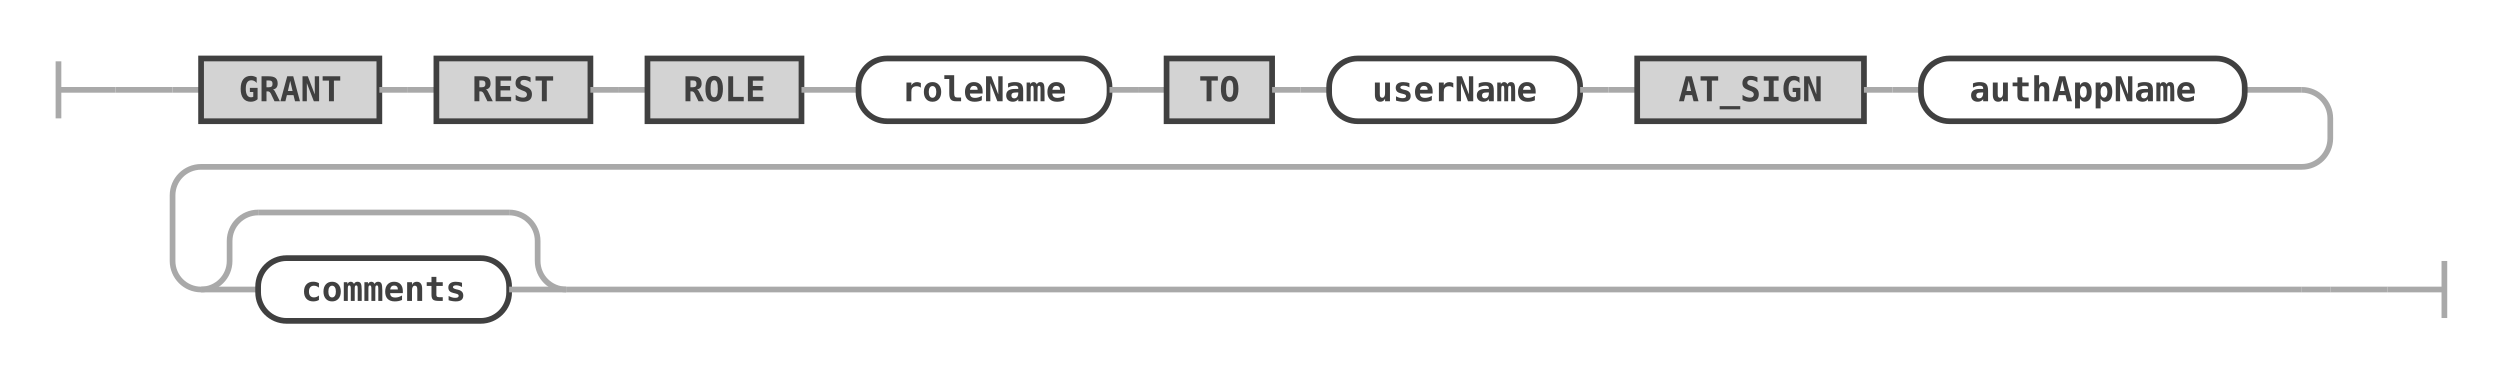
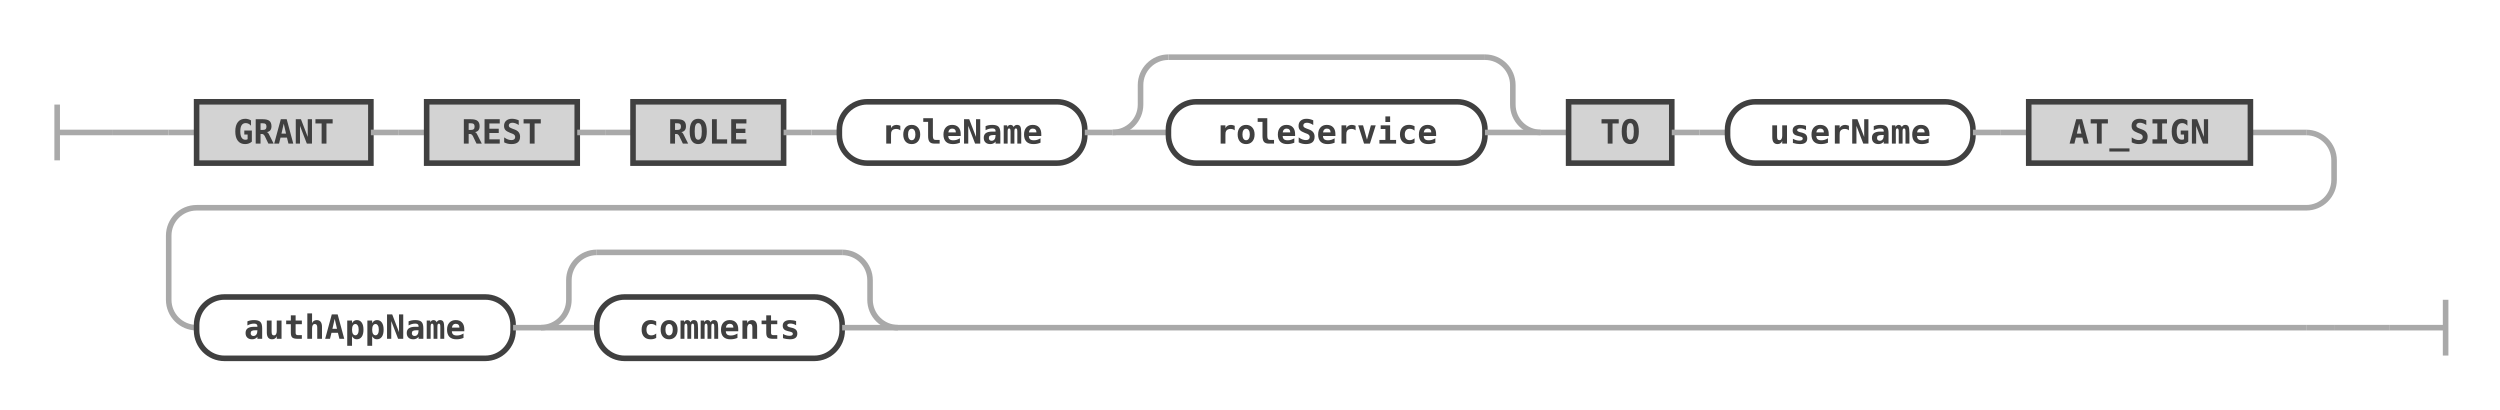
- <svg xmlns="http://www.w3.org/2000/svg" class="railroad-diagram" width="876.5" height="131" viewBox="0 0 876.5 131" id="grantRestRoleStatement">
+ <svg xmlns="http://www.w3.org/2000/svg" class="railroad-diagram" width="896.5" height="147" viewBox="0 0 896.5 147" id="grantRestRoleStatement">
  <g transform="translate(.5 .5)">
    <g>
-       <path d="M20 21v20m0 -10h20" />
+       <path d="M20 37v20m0 -10h20" />
    </g>
    <g>
-       <path d="M40 31h0" />
-       <path d="M836.5 101h0" />
-       <path d="M40 31h20" />
+       <path d="M40 47h0" />
+       <path d="M856.5 117h0" />
+       <path d="M40 47h20" />
      <g>
-         <path d="M60 31h0" />
-         <path d="M60 31h10" />
+         <path d="M60 47h0" />
+         <path d="M60 47h10" />
        <g>
-           <path d="M70 31h0" />
-           <path d="M786.5 31h20" />
+           <path d="M70 47h0" />
+           <path d="M806.5 47h20" />
          <g class="terminal ">
-             <path d="M70 31h0" />
-             <path d="M132.5 31h0" />
-             <rect x="70" y="20" width="62.5" height="22" />
-             <text x="101.25" y="35">GRANT</text>
+             <path d="M70 47h0" />
+             <path d="M132.5 47h0" />
+             <rect x="70" y="36" width="62.5" height="22" />
+             <text x="101.25" y="51">GRANT</text>
          </g>
-           <path d="M132.5 31h10" />
-           <path d="M142.5 31h10" />
+           <path d="M132.5 47h10" />
+           <path d="M142.5 47h10" />
          <g class="terminal ">
-             <path d="M152.5 31h0" />
-             <path d="M206.5 31h0" />
-             <rect x="152.5" y="20" width="54" height="22" />
-             <text x="179.5" y="35">REST</text>
+             <path d="M152.5 47h0" />
+             <path d="M206.5 47h0" />
+             <rect x="152.5" y="36" width="54" height="22" />
+             <text x="179.5" y="51">REST</text>
          </g>
-           <path d="M206.5 31h10" />
-           <path d="M216.5 31h10" />
+           <path d="M206.5 47h10" />
+           <path d="M216.5 47h10" />
          <g class="terminal ">
-             <path d="M226.5 31h0" />
-             <path d="M280.5 31h0" />
-             <rect x="226.5" y="20" width="54" height="22" />
-             <text x="253.5" y="35">ROLE</text>
+             <path d="M226.5 47h0" />
+             <path d="M280.5 47h0" />
+             <rect x="226.5" y="36" width="54" height="22" />
+             <text x="253.5" y="51">ROLE</text>
          </g>
-           <path d="M280.5 31h10" />
-           <path d="M290.5 31h10" />
+           <path d="M280.5 47h10" />
+           <path d="M290.5 47h10" />
          <g class="non-terminal ">
-             <path d="M300.5 31h0" />
-             <path d="M388.5 31h0" />
-             <rect x="300.5" y="20" width="88" height="22" rx="10" ry="10" />
-             <text x="344.5" y="35">roleName</text>
+             <path d="M300.5 47h0" />
+             <path d="M388.5 47h0" />
+             <rect x="300.5" y="36" width="88" height="22" rx="10" ry="10" />
+             <text x="344.5" y="51">roleName</text>
          </g>
-           <path d="M388.5 31h10" />
-           <path d="M398.5 31h10" />
+           <path d="M388.5 47h10" />
+           <g>
+             <path d="M398.5 47h0" />
+             <path d="M552 47h0" />
+             <path d="M398.5 47a10 10 0 0 0 10 -10v-7a10 10 0 0 1 10 -10" />
+             <g>
+               <path d="M418.5 20h113.5" />
+             </g>
+             <path d="M532 20a10 10 0 0 1 10 10v7a10 10 0 0 0 10 10" />
+             <path d="M398.5 47h20" />
+             <g class="non-terminal ">
+               <path d="M418.5 47h0" />
+               <path d="M532 47h0" />
+               <rect x="418.5" y="36" width="113.5" height="22" rx="10" ry="10" />
+               <text x="475.25" y="51">roleService</text>
+             </g>
+             <path d="M532 47h20" />
+           </g>
+           <path d="M552 47h10" />
          <g class="terminal ">
-             <path d="M408.5 31h0" />
-             <path d="M445.5 31h0" />
-             <rect x="408.5" y="20" width="37" height="22" />
-             <text x="427" y="35">TO</text>
+             <path d="M562 47h0" />
+             <path d="M599 47h0" />
+             <rect x="562" y="36" width="37" height="22" />
+             <text x="580.5" y="51">TO</text>
          </g>
-           <path d="M445.5 31h10" />
-           <path d="M455.5 31h10" />
+           <path d="M599 47h10" />
+           <path d="M609 47h10" />
          <g class="non-terminal ">
-             <path d="M465.5 31h0" />
-             <path d="M553.5 31h0" />
-             <rect x="465.5" y="20" width="88" height="22" rx="10" ry="10" />
-             <text x="509.5" y="35">userName</text>
+             <path d="M619 47h0" />
+             <path d="M707 47h0" />
+             <rect x="619" y="36" width="88" height="22" rx="10" ry="10" />
+             <text x="663" y="51">userName</text>
          </g>
-           <path d="M553.5 31h10" />
-           <path d="M563.5 31h10" />
+           <path d="M707 47h10" />
+           <path d="M717 47h10" />
          <g class="terminal ">
-             <path d="M573.5 31h0" />
-             <path d="M653 31h0" />
-             <rect x="573.5" y="20" width="79.5" height="22" />
-             <text x="613.25" y="35">AT_SIGN</text>
-           </g>
-           <path d="M653 31h10" />
-           <path d="M663 31h10" />
-           <g class="non-terminal ">
-             <path d="M673 31h0" />
-             <path d="M786.5 31h0" />
-             <rect x="673" y="20" width="113.5" height="22" rx="10" ry="10" />
-             <text x="729.75" y="35">authAppName</text>
+             <path d="M727 47h0" />
+             <path d="M806.5 47h0" />
+             <rect x="727" y="36" width="79.5" height="22" />
+             <text x="766.75" y="51">AT_SIGN</text>
          </g>
        </g>
-         <path d="M806.5 31a10 10 0 0 1 10 10v7a10 10 0 0 1 -10 10h-736.5a10 10 0 0 0 -10 10v23a10 10 0 0 0 10 10" />
+         <path d="M826.5 47a10 10 0 0 1 10 10v7a10 10 0 0 1 -10 10h-756.5a10 10 0 0 0 -10 10v23a10 10 0 0 0 10 10" />
        <g>
-           <path d="M70 101h0" />
-           <path d="M198 101h608.5" />
+           <path d="M70 117h0" />
+           <path d="M321.5 117h505" />
+           <g class="non-terminal ">
+             <path d="M70 117h0" />
+             <path d="M183.5 117h0" />
+             <rect x="70" y="106" width="113.5" height="22" rx="10" ry="10" />
+             <text x="126.75" y="121">authAppName</text>
+           </g>
+           <path d="M183.5 117h10" />
          <g>
-             <path d="M70 101h0" />
-             <path d="M198 101h0" />
-             <path d="M70 101a10 10 0 0 0 10 -10v-7a10 10 0 0 1 10 -10" />
+             <path d="M193.5 117h0" />
+             <path d="M321.5 117h0" />
+             <path d="M193.5 117a10 10 0 0 0 10 -10v-7a10 10 0 0 1 10 -10" />
            <g>
-               <path d="M90 74h88" />
+               <path d="M213.5 90h88" />
            </g>
-             <path d="M178 74a10 10 0 0 1 10 10v7a10 10 0 0 0 10 10" />
-             <path d="M70 101h20" />
+             <path d="M301.5 90a10 10 0 0 1 10 10v7a10 10 0 0 0 10 10" />
+             <path d="M193.5 117h20" />
            <g class="non-terminal ">
-               <path d="M90 101h0" />
-               <path d="M178 101h0" />
-               <rect x="90" y="90" width="88" height="22" rx="10" ry="10" />
-               <text x="134" y="105">comments</text>
+               <path d="M213.5 117h0" />
+               <path d="M301.5 117h0" />
+               <rect x="213.5" y="106" width="88" height="22" rx="10" ry="10" />
+               <text x="257.5" y="121">comments</text>
            </g>
-             <path d="M178 101h20" />
+             <path d="M301.5 117h20" />
          </g>
        </g>
-         <path d="M806.5 101h10" />
-         <path d="M816.5 101h0" />
+         <path d="M826.5 117h10" />
+         <path d="M836.5 117h0" />
      </g>
-       <path d="M816.5 101h20" />
+       <path d="M836.5 117h20" />
    </g>
-     <path d="M 836.5 101 h 20 m 0 -10 v 20" />
+     <path d="M 856.5 117 h 20 m 0 -10 v 20" />
  </g>
  <defs>
    <style type="text/css">
svg.railroad-diagram path { stroke-width: 2; stroke: darkgray; fill: rgba(0, 0, 0, 0); }svg.railroad-diagram text { font: bold 12px Hack, "Source Code Pro", monospace; text-anchor: middle; fill: #404040; }svg.railroad-diagram text.comment { font: italic 10px Hack, "Source Code Pro", monospace; fill: #404040; }svg.railroad-diagram g.terminal rect { stroke-width: 2; stroke: #404040; fill: rgba(200, 200, 200, 0.8); }svg.railroad-diagram g.non-terminal rect { stroke-width: 2; stroke: #404040; fill: rgba(255, 255, 255, 1); }svg.railroad-diagram text.diagram-text { font-size: 12px Hack, "Source Code Pro", monospace; fill: red; }svg.railroad-diagram path.diagram-text { stroke-width: 1; stroke: red; fill: red; cursor: help; }
 
</style>
  </defs>
</svg>
